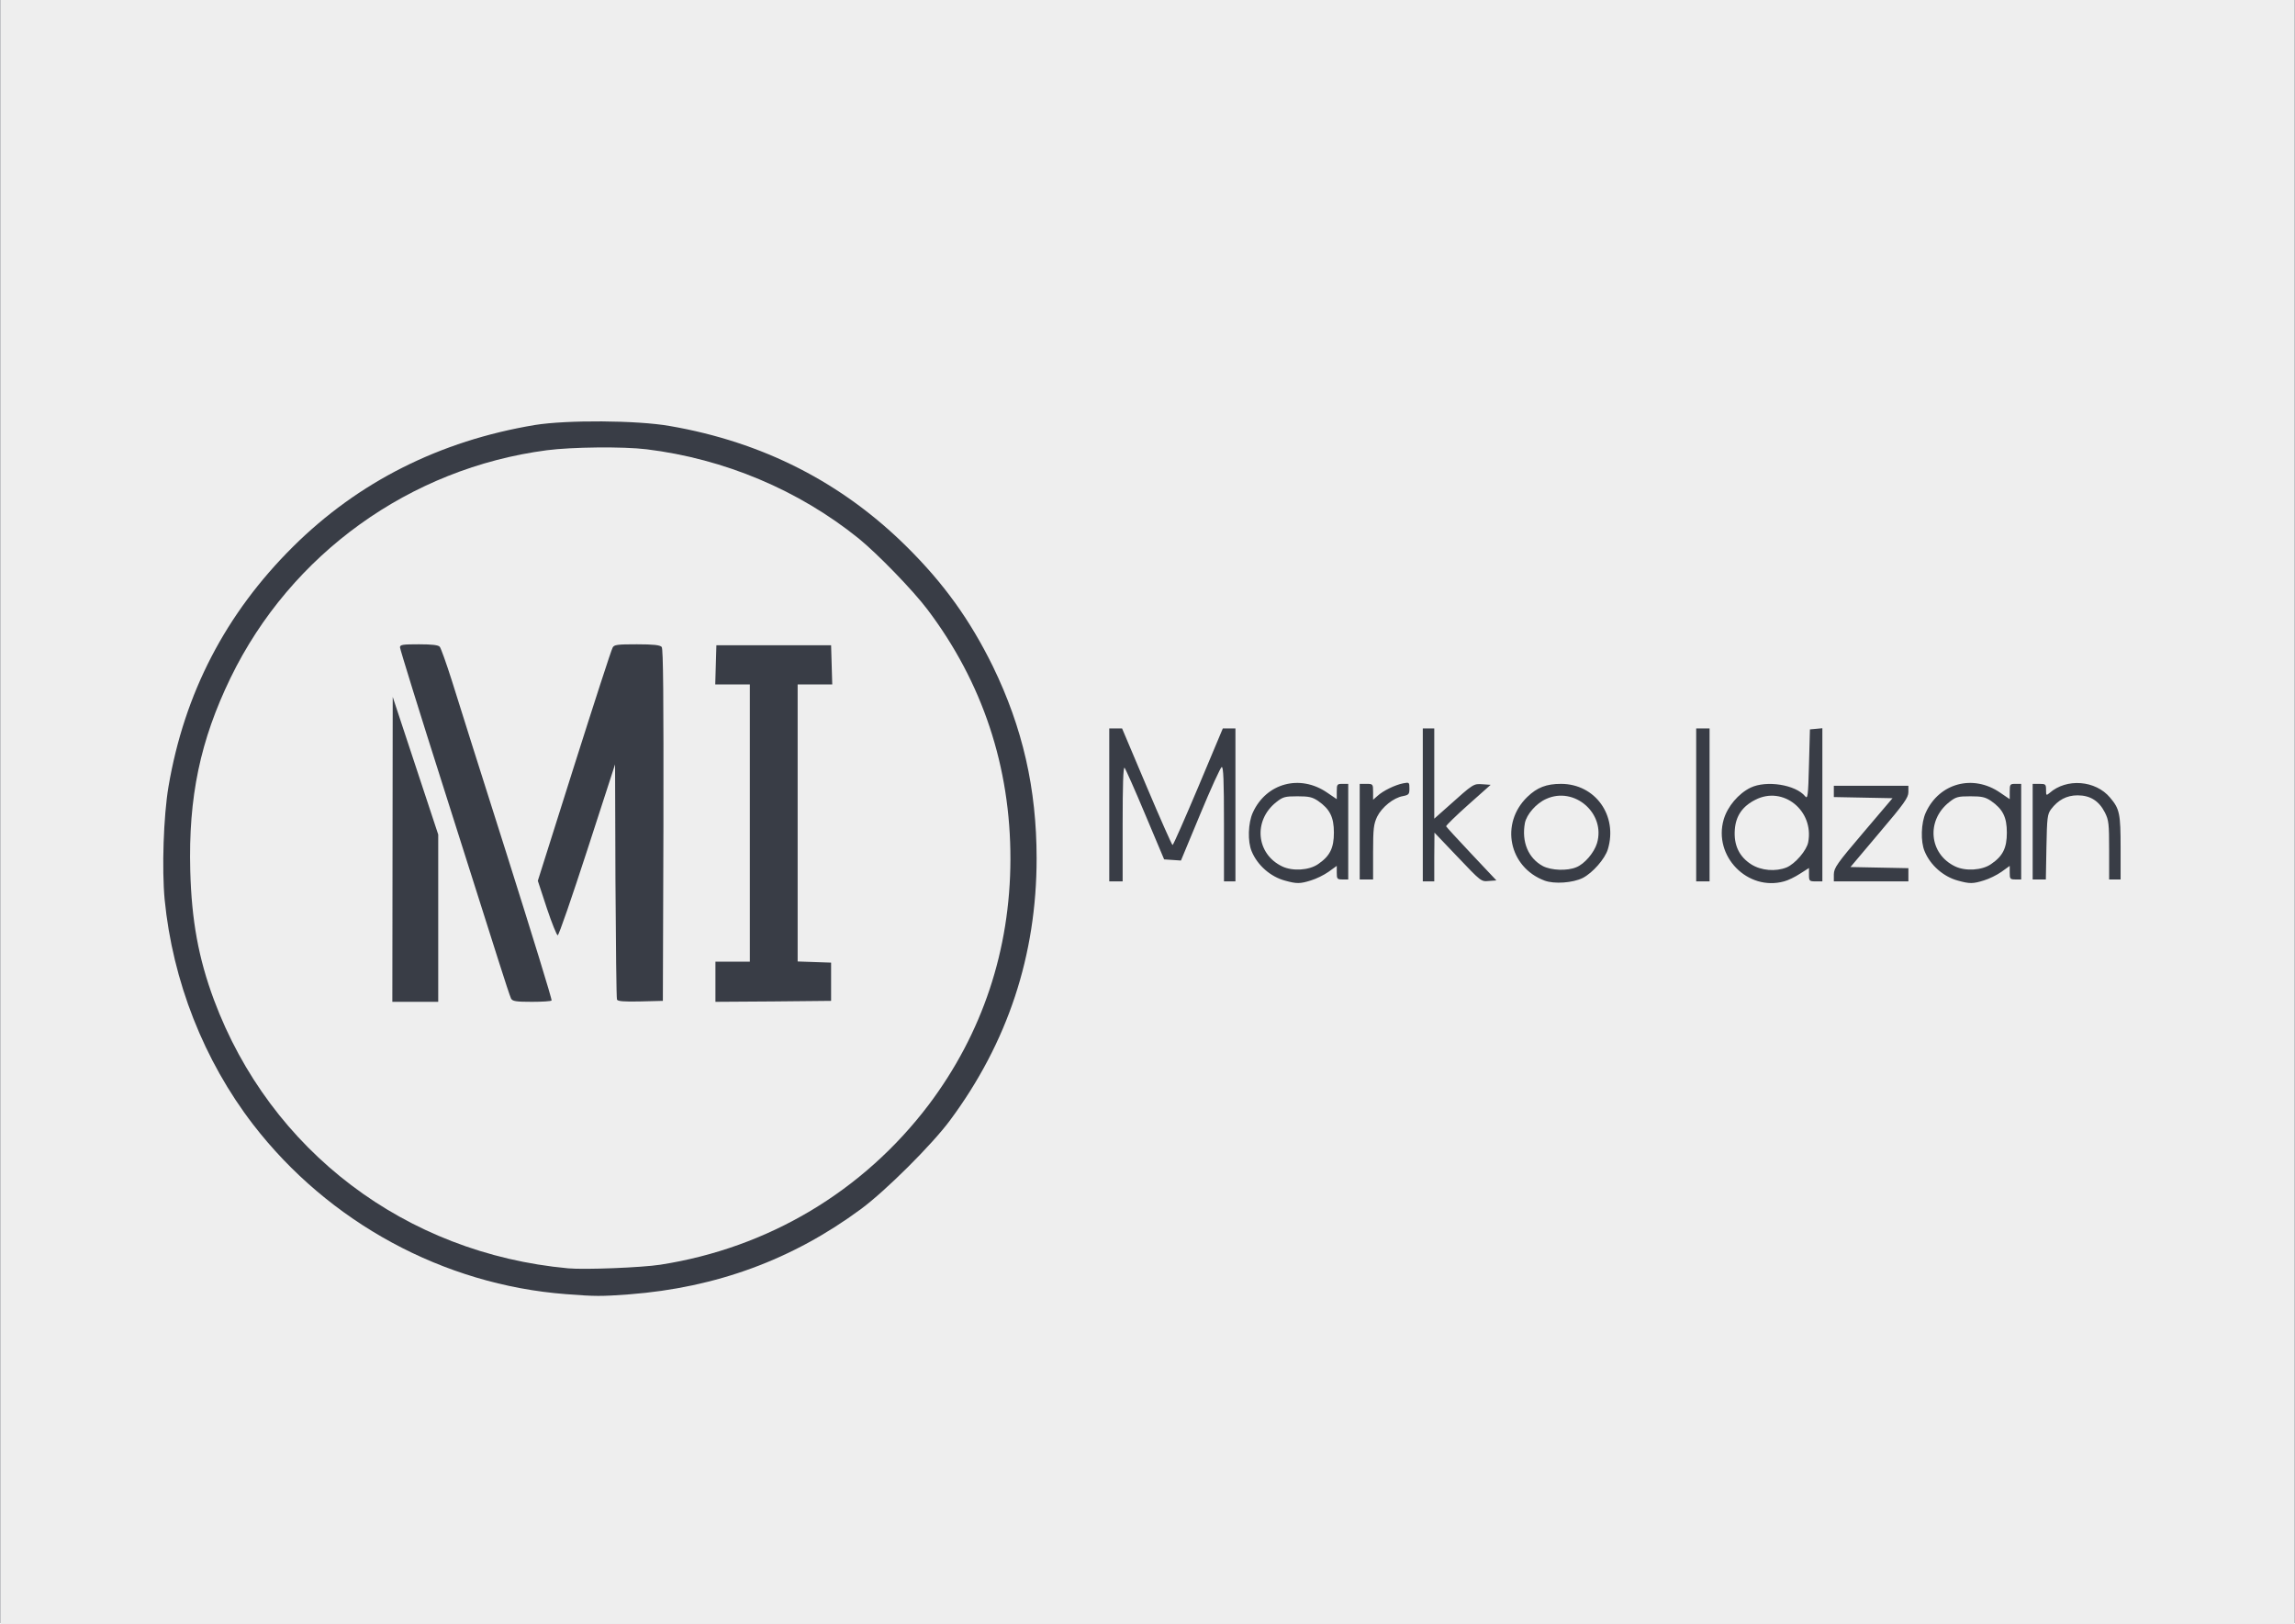
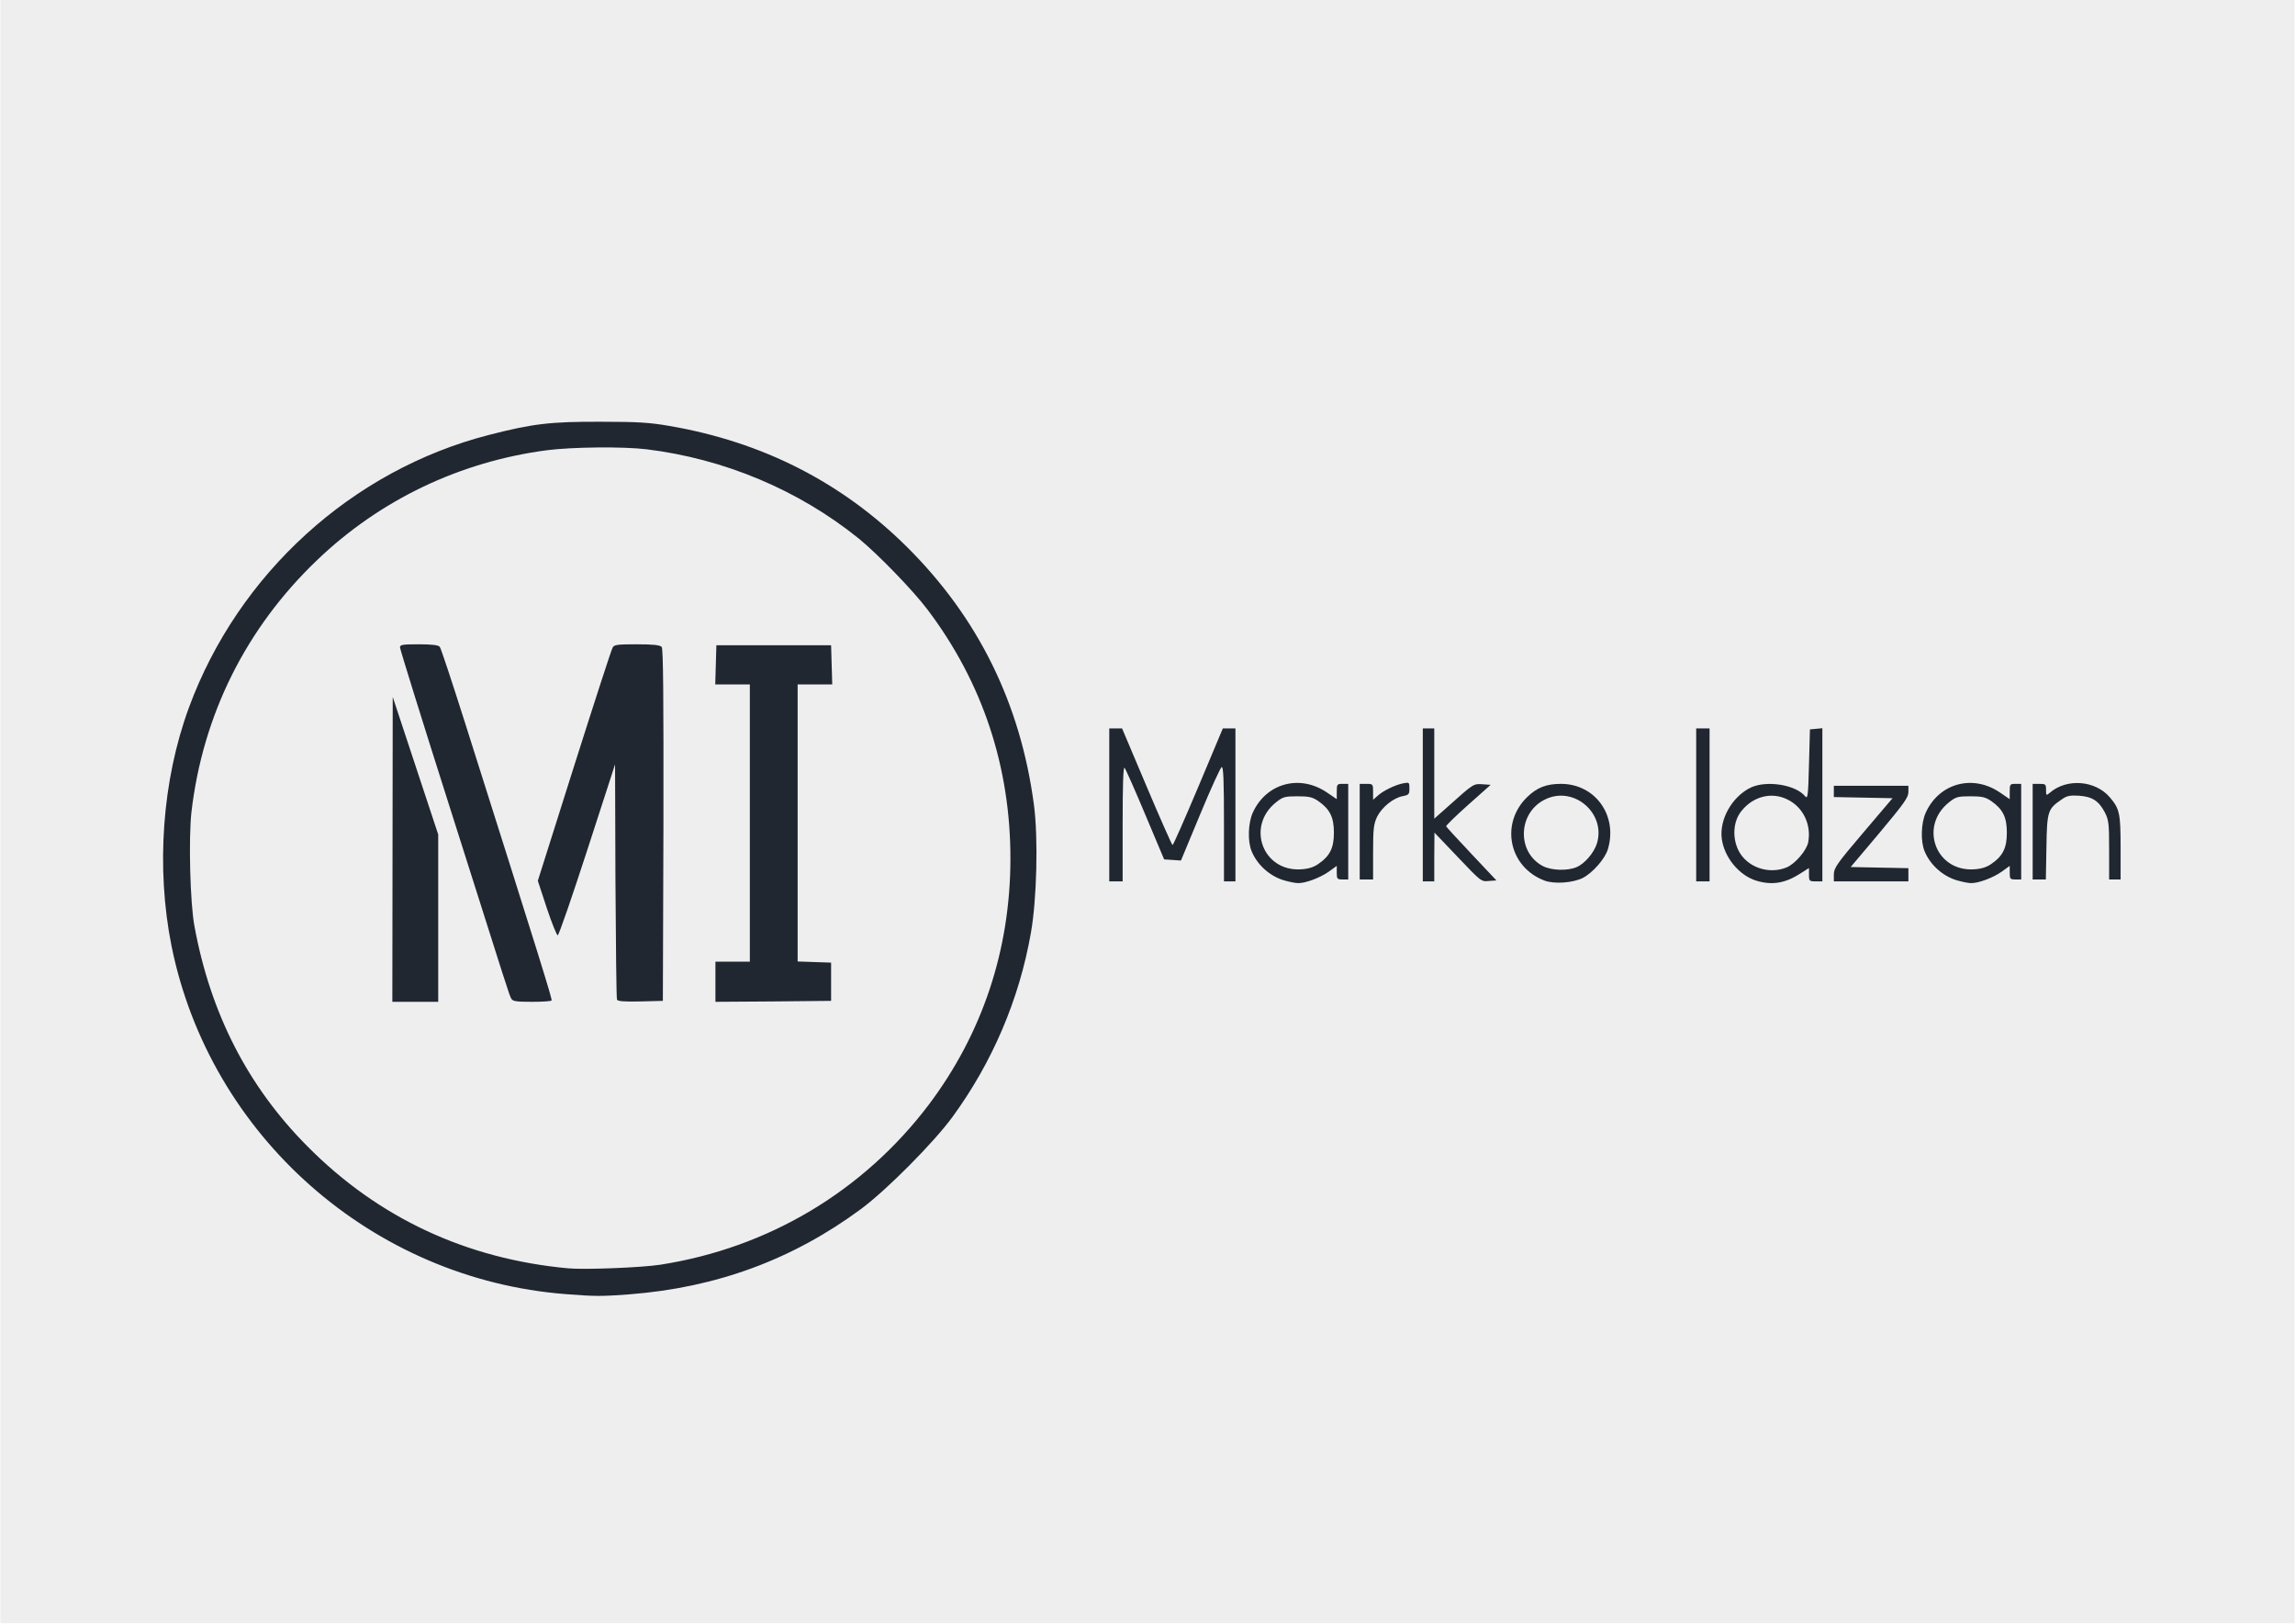
<svg xmlns="http://www.w3.org/2000/svg" version="1.0" width="3508px" height="2481px" viewBox="0 0 12000 8490" preserveAspectRatio="xMidYMid meet">
-   <g id="layer101" fill="#393d46" stroke="none">
+   <style>
+     #layer101 {
+         fill: #eeeeee;
+         stroke: none;
+     }
+     #layer102 {
+         fill: #202731;
+         stroke: none;
+     }
+     @media (prefers-color-scheme: dark) {
+         #layer101 {
+             fill: #202731;
+             stroke: none;
+         }
+         #layer102 {
+             fill: #eeeeee;
+             stroke: none;
+         }
+     }
+ </style>
+   <g id="layer101">
    <path d="M0 4245 l0 -4245 6000 0 6000 0 0 4245 0 4245 -6000 0 -6000 0 0 -4245z" />
  </g>
-   <g id="layer102" fill="#eeeeee" stroke="none">
-     <path d="M0 4245 l0 -4245 6000 0 6000 0 0 4245 0 4245 -6000 0 -6000 0 0 -4245z m3290 2525 c455 -35 854 -182 1211 -446 129 -95 372 -337 466 -464 302 -407 453 -864 453 -1370 0 -365 -73 -684 -229 -1005 -118 -240 -255 -432 -450 -625 -340 -337 -753 -548 -1241 -632 -171 -30 -539 -32 -705 -5 -497 83 -922 297 -1263 635 -354 351 -570 768 -653 1257 -26 154 -35 431 -20 590 42 427 205 842 463 1177 395 512 995 838 1636 887 156 12 183 12 332 1z m3565 -2165 c27 -8 68 -28 92 -45 l43 -31 0 35 c0 33 2 36 30 36 l30 0 0 -250 0 -250 -30 0 c-28 0 -30 2 -30 40 l0 40 -50 -34 c-142 -98 -319 -50 -389 104 -25 54 -28 152 -6 203 30 73 99 133 174 153 61 17 79 17 136 -1z m1422 -13 c52 -27 116 -100 131 -150 53 -176 -66 -342 -245 -342 -77 0 -125 19 -176 68 -144 139 -97 368 90 438 51 19 148 12 200 -14z m1053 18 c20 -5 57 -23 83 -40 l47 -30 0 35 c0 33 2 35 35 35 l35 0 0 -401 0 -400 -32 3 -33 3 -5 184 c-4 166 -7 182 -20 166 -50 -61 -203 -85 -286 -45 -63 31 -120 98 -140 166 -56 192 125 377 316 324z m1045 -5 c27 -8 68 -28 92 -45 l43 -31 0 35 c0 33 2 36 30 36 l30 0 0 -250 0 -250 -30 0 c-28 0 -30 2 -30 40 l0 40 -50 -34 c-142 -98 -319 -50 -389 104 -25 54 -28 152 -6 203 30 73 99 133 174 153 61 17 79 17 136 -1z m-4505 -297 c0 -198 3 -299 10 -292 5 5 54 115 108 244 l99 235 44 3 44 3 101 -243 c55 -133 106 -244 112 -246 9 -3 12 70 12 297 l0 301 30 0 30 0 0 -400 0 -400 -33 0 -33 0 -128 305 c-71 168 -131 305 -135 305 -3 0 -64 -137 -135 -305 l-129 -305 -33 0 -34 0 0 400 0 400 35 0 35 0 0 -302z m1630 175 l1 -128 122 128 c121 127 122 129 162 125 l40 -3 -130 -138 c-72 -76 -131 -141 -133 -145 -1 -4 51 -55 115 -112 l118 -105 -43 -3 c-47 -3 -46 -4 -181 117 l-71 63 0 -236 0 -236 -30 0 -30 0 0 400 0 400 30 0 30 0 0 -127z m1440 -273 l0 -400 -35 0 -35 0 0 400 0 400 35 0 35 0 0 -400z m1040 365 l0 -34 -152 -3 -151 -3 151 -179 c130 -153 152 -184 152 -213 l0 -33 -195 0 -195 0 0 30 0 29 154 3 153 3 -153 180 c-138 162 -153 184 -154 218 l0 37 195 0 195 0 0 -35z m-2800 -117 c0 -124 3 -147 21 -186 25 -50 85 -99 135 -108 31 -6 34 -10 34 -40 0 -32 -1 -33 -32 -27 -42 8 -106 39 -135 66 l-23 20 0 -41 c0 -41 -1 -42 -35 -42 l-35 0 0 250 0 250 35 0 35 0 0 -142z m3522 -27 c3 -154 5 -172 24 -198 37 -49 82 -73 139 -73 66 0 112 29 143 90 20 40 22 58 22 197 l0 153 30 0 30 0 0 -165 c0 -179 -5 -204 -55 -263 -76 -91 -228 -103 -317 -24 -17 14 -18 13 -18 -16 0 -30 -2 -32 -35 -32 l-35 0 0 250 0 250 34 0 35 0 3 -169z" />
-     <path d="M2970 6634 c-851 -78 -1558 -614 -1853 -1404 -81 -218 -117 -415 -124 -676 -10 -385 52 -681 211 -1009 315 -648 938 -1096 1654 -1190 130 -17 399 -20 522 -5 407 50 795 213 1110 467 99 81 281 268 359 371 288 381 435 823 434 1307 -1 474 -147 911 -427 1283 -343 453 -839 749 -1404 837 -96 15 -396 27 -482 19z m-680 -1831 l0 -438 -119 -360 -119 -360 -1 798 -1 797 120 0 120 0 0 -437z m593 430 c3 -5 -103 -348 -234 -763 -132 -415 -262 -827 -289 -914 -28 -88 -56 -166 -62 -173 -7 -9 -40 -13 -109 -13 -85 0 -99 2 -99 16 0 9 103 342 230 740 126 397 255 803 286 901 31 98 60 186 65 196 8 14 25 17 109 17 54 0 101 -3 103 -7z m585 -917 c1 -671 -1 -922 -9 -932 -9 -10 -42 -14 -130 -14 -102 0 -120 2 -127 18 -6 9 -96 287 -201 618 l-190 601 47 143 c26 78 52 142 57 142 6 0 75 -201 155 -447 l145 -447 2 608 c2 335 5 615 8 622 3 9 34 12 122 10 l118 -3 3 -919z m877 819 l0 -100 -87 -3 -88 -3 0 -724 0 -725 90 0 91 0 -3 -102 -3 -103 -300 0 -300 0 -3 103 -3 102 91 0 90 0 0 725 0 725 -90 0 -90 0 0 105 0 105 303 -2 302 -3 0 -100z" />
-     <path d="M6705 4532 c-137 -65 -153 -240 -32 -336 35 -28 46 -31 111 -31 60 0 78 4 108 24 62 43 83 85 83 166 0 81 -21 123 -83 165 -46 32 -132 38 -187 12z" />
-     <path d="M8068 4530 c-76 -41 -112 -126 -94 -225 9 -45 59 -103 111 -126 148 -68 313 76 266 232 -15 49 -65 108 -108 125 -47 20 -131 17 -175 -6z" />
-     <path d="M9158 4521 c-63 -40 -92 -101 -86 -181 5 -72 40 -123 108 -157 145 -74 307 57 276 222 -8 43 -68 113 -113 132 -57 23 -133 17 -185 -16z" />
-     <path d="M10225 4532 c-137 -65 -153 -240 -32 -336 35 -28 46 -31 111 -31 60 0 78 4 108 24 62 43 83 85 83 166 0 81 -21 123 -83 165 -46 32 -132 38 -187 12z" />
+   <g id="layer102">
+     <path d="M2958 6769 c-1013 -78 -1862 -828 -2063 -1821 -82 -410 -49 -866 91 -1247 258 -701 855 -1243 1569 -1426 229 -59 323 -70 585 -69 194 0 257 4 360 22 488 84 901 295 1241 632 374 371 595 821 665 1350 23 175 15 495 -16 670 -61 348 -202 677 -410 962 -97 133 -346 384 -479 482 -357 264 -756 411 -1211 446 -149 11 -176 11 -332 -1z m494 -154 c565 -88 1061 -384 1404 -837 280 -372 426 -809 427 -1283 1 -484 -146 -926 -434 -1307 -78 -103 -260 -290 -359 -371 -315 -254 -703 -417 -1110 -467 -123 -15 -392 -12 -522 5 -455 60 -872 259 -1202 575 -372 356 -598 810 -657 1319 -15 137 -7 475 16 596 84 456 279 837 590 1150 371 375 832 590 1365 639 86 8 386 -4 482 -19z" />
+     <path d="M2051 4443 l1 -798 119 360 119 360 0 438 0 437 -120 0 -120 0 1 -797z" />
+     <path d="M2672 5223 c-12 -23 -9 -15 -321 -999 -144 -452 -261 -829 -261 -838 0 -14 14 -16 99 -16 67 0 102 4 109 13 6 7 65 186 132 397 393 1240 457 1446 453 1453 -2 4 -49 7 -103 7 -84 0 -101 -3 -108 -17z" />
+     <path d="M3225 5228 c-3 -7 -6 -287 -8 -622 l-2 -608 -145 447 c-80 246 -149 447 -155 447 -5 0 -31 -64 -57 -142 l-47 -143 190 -601 c105 -331 195 -609 201 -618 7 -16 25 -18 127 -18 88 0 121 4 130 14 8 10 10 261 9 932 l-3 919 -118 3 c-88 2 -119 -1 -122 -10z" />
+     <path d="M3740 5135 l0 -105 90 0 90 0 0 -725 0 -725 -90 0 -91 0 3 -102 3 -103 300 0 300 0 3 103 3 102 -91 0 -90 0 0 725 0 724 88 3 87 3 0 100 0 100 -302 3 -303 2 0 -105z" />
+     <path d="M6719 4606 c-75 -20 -144 -80 -174 -153 -22 -51 -19 -149 6 -203 70 -154 247 -202 389 -104 l50 34 0 -40 c0 -38 2 -40 30 -40 l30 0 0 250 0 250 -30 0 c-28 0 -30 -3 -30 -36 l0 -35 -43 31 c-44 31 -123 61 -161 59 -12 0 -42 -6 -67 -13z m173 -86 c62 -42 83 -84 83 -165 0 -81 -21 -123 -83 -166 -30 -20 -48 -24 -108 -24 -65 0 -76 3 -111 31 -158 125 -71 363 129 351 38 -2 67 -11 90 -27z" />
+     <path d="M8077 4606 c-187 -70 -234 -299 -90 -438 51 -49 99 -68 176 -68 179 0 298 166 245 342 -15 50 -79 123 -131 150 -52 26 -149 33 -200 14z m166 -70 c43 -17 93 -76 108 -125 47 -156 -118 -300 -266 -232 -147 66 -157 277 -17 351 44 23 128 26 175 6z" />
+     <path d="M9183 4606 c-89 -28 -166 -122 -179 -218 -14 -101 53 -220 150 -268 83 -40 236 -16 286 45 13 16 16 0 20 -166 l5 -184 33 -3 32 -3 0 400 0 401 -35 0 c-33 0 -35 -2 -35 -35 l0 -35 -47 30 c-80 51 -148 61 -230 36z m160 -69 c45 -19 105 -89 113 -132 17 -91 -26 -182 -106 -222 -83 -43 -182 -19 -244 60 -42 52 -48 136 -16 203 43 89 158 130 253 91z" />
+     <path d="M10239 4606 c-75 -20 -144 -80 -174 -153 -22 -51 -19 -149 6 -203 70 -154 247 -202 389 -104 l50 34 0 -40 c0 -38 2 -40 30 -40 l30 0 0 250 0 250 -30 0 c-28 0 -30 -3 -30 -36 l0 -35 -43 31 c-44 31 -123 61 -161 59 -12 0 -42 -6 -67 -13z m173 -86 c62 -42 83 -84 83 -165 0 -81 -21 -123 -83 -166 -30 -20 -48 -24 -108 -24 -65 0 -76 3 -111 31 -158 125 -71 363 129 351 38 -2 67 -11 90 -27z" />
+     <path d="M5800 4210 l0 -400 34 0 33 0 129 305 c71 168 132 305 135 305 4 0 64 -137 135 -305 l128 -305 33 0 33 0 0 400 0 400 -30 0 -30 0 0 -301 c0 -227 -3 -300 -12 -297 -6 2 -57 113 -112 246 l-101 243 -44 -3 -44 -3 -99 -235 c-54 -129 -103 -239 -108 -244 -7 -7 -10 94 -10 292 l0 302 -35 0 -35 0 0 -400z" />
+     <path d="M7440 4210 l0 -400 30 0 30 0 0 236 0 236 71 -63 c135 -121 134 -120 181 -117 l43 3 -118 105 c-64 57 -116 108 -115 112 2 4 61 69 133 145 l130 138 -40 3 c-40 4 -41 2 -162 -125 l-122 -128 -1 128 0 127 -30 0 -30 0 0 -400z" />
+     <path d="M8870 4210 l0 -400 35 0 35 0 0 400 0 400 -35 0 -35 0 0 -400z" />
+     <path d="M9590 4573 c1 -34 16 -56 154 -218 l153 -180 -153 -3 -154 -3 0 -29 0 -30 195 0 195 0 0 33 c0 28 -23 60 -151 213 l-151 179 151 3 151 3 0 34 0 35 -195 0 -195 0 0 -37z" />
+     <path d="M7110 4350 l0 -250 35 0 c34 0 35 1 35 42 l0 41 23 -20 c29 -27 93 -58 135 -66 31 -6 32 -5 32 27 0 30 -3 34 -34 40 -50 9 -110 58 -135 108 -18 39 -21 62 -21 186 l0 142 -35 0 -35 0 0 -250z" />
+     <path d="M10630 4350 l0 -250 35 0 c33 0 35 2 35 32 0 29 1 30 18 16 89 -79 241 -67 317 24 50 59 55 84 55 263 l0 165 -30 0 -30 0 0 -153 c0 -139 -2 -157 -22 -197 -32 -61 -66 -83 -135 -88 -48 -3 -64 0 -92 20 -72 49 -76 61 -79 249 l-3 169 -35 0 -34 0 0 -250z" />
  </g>
</svg>
